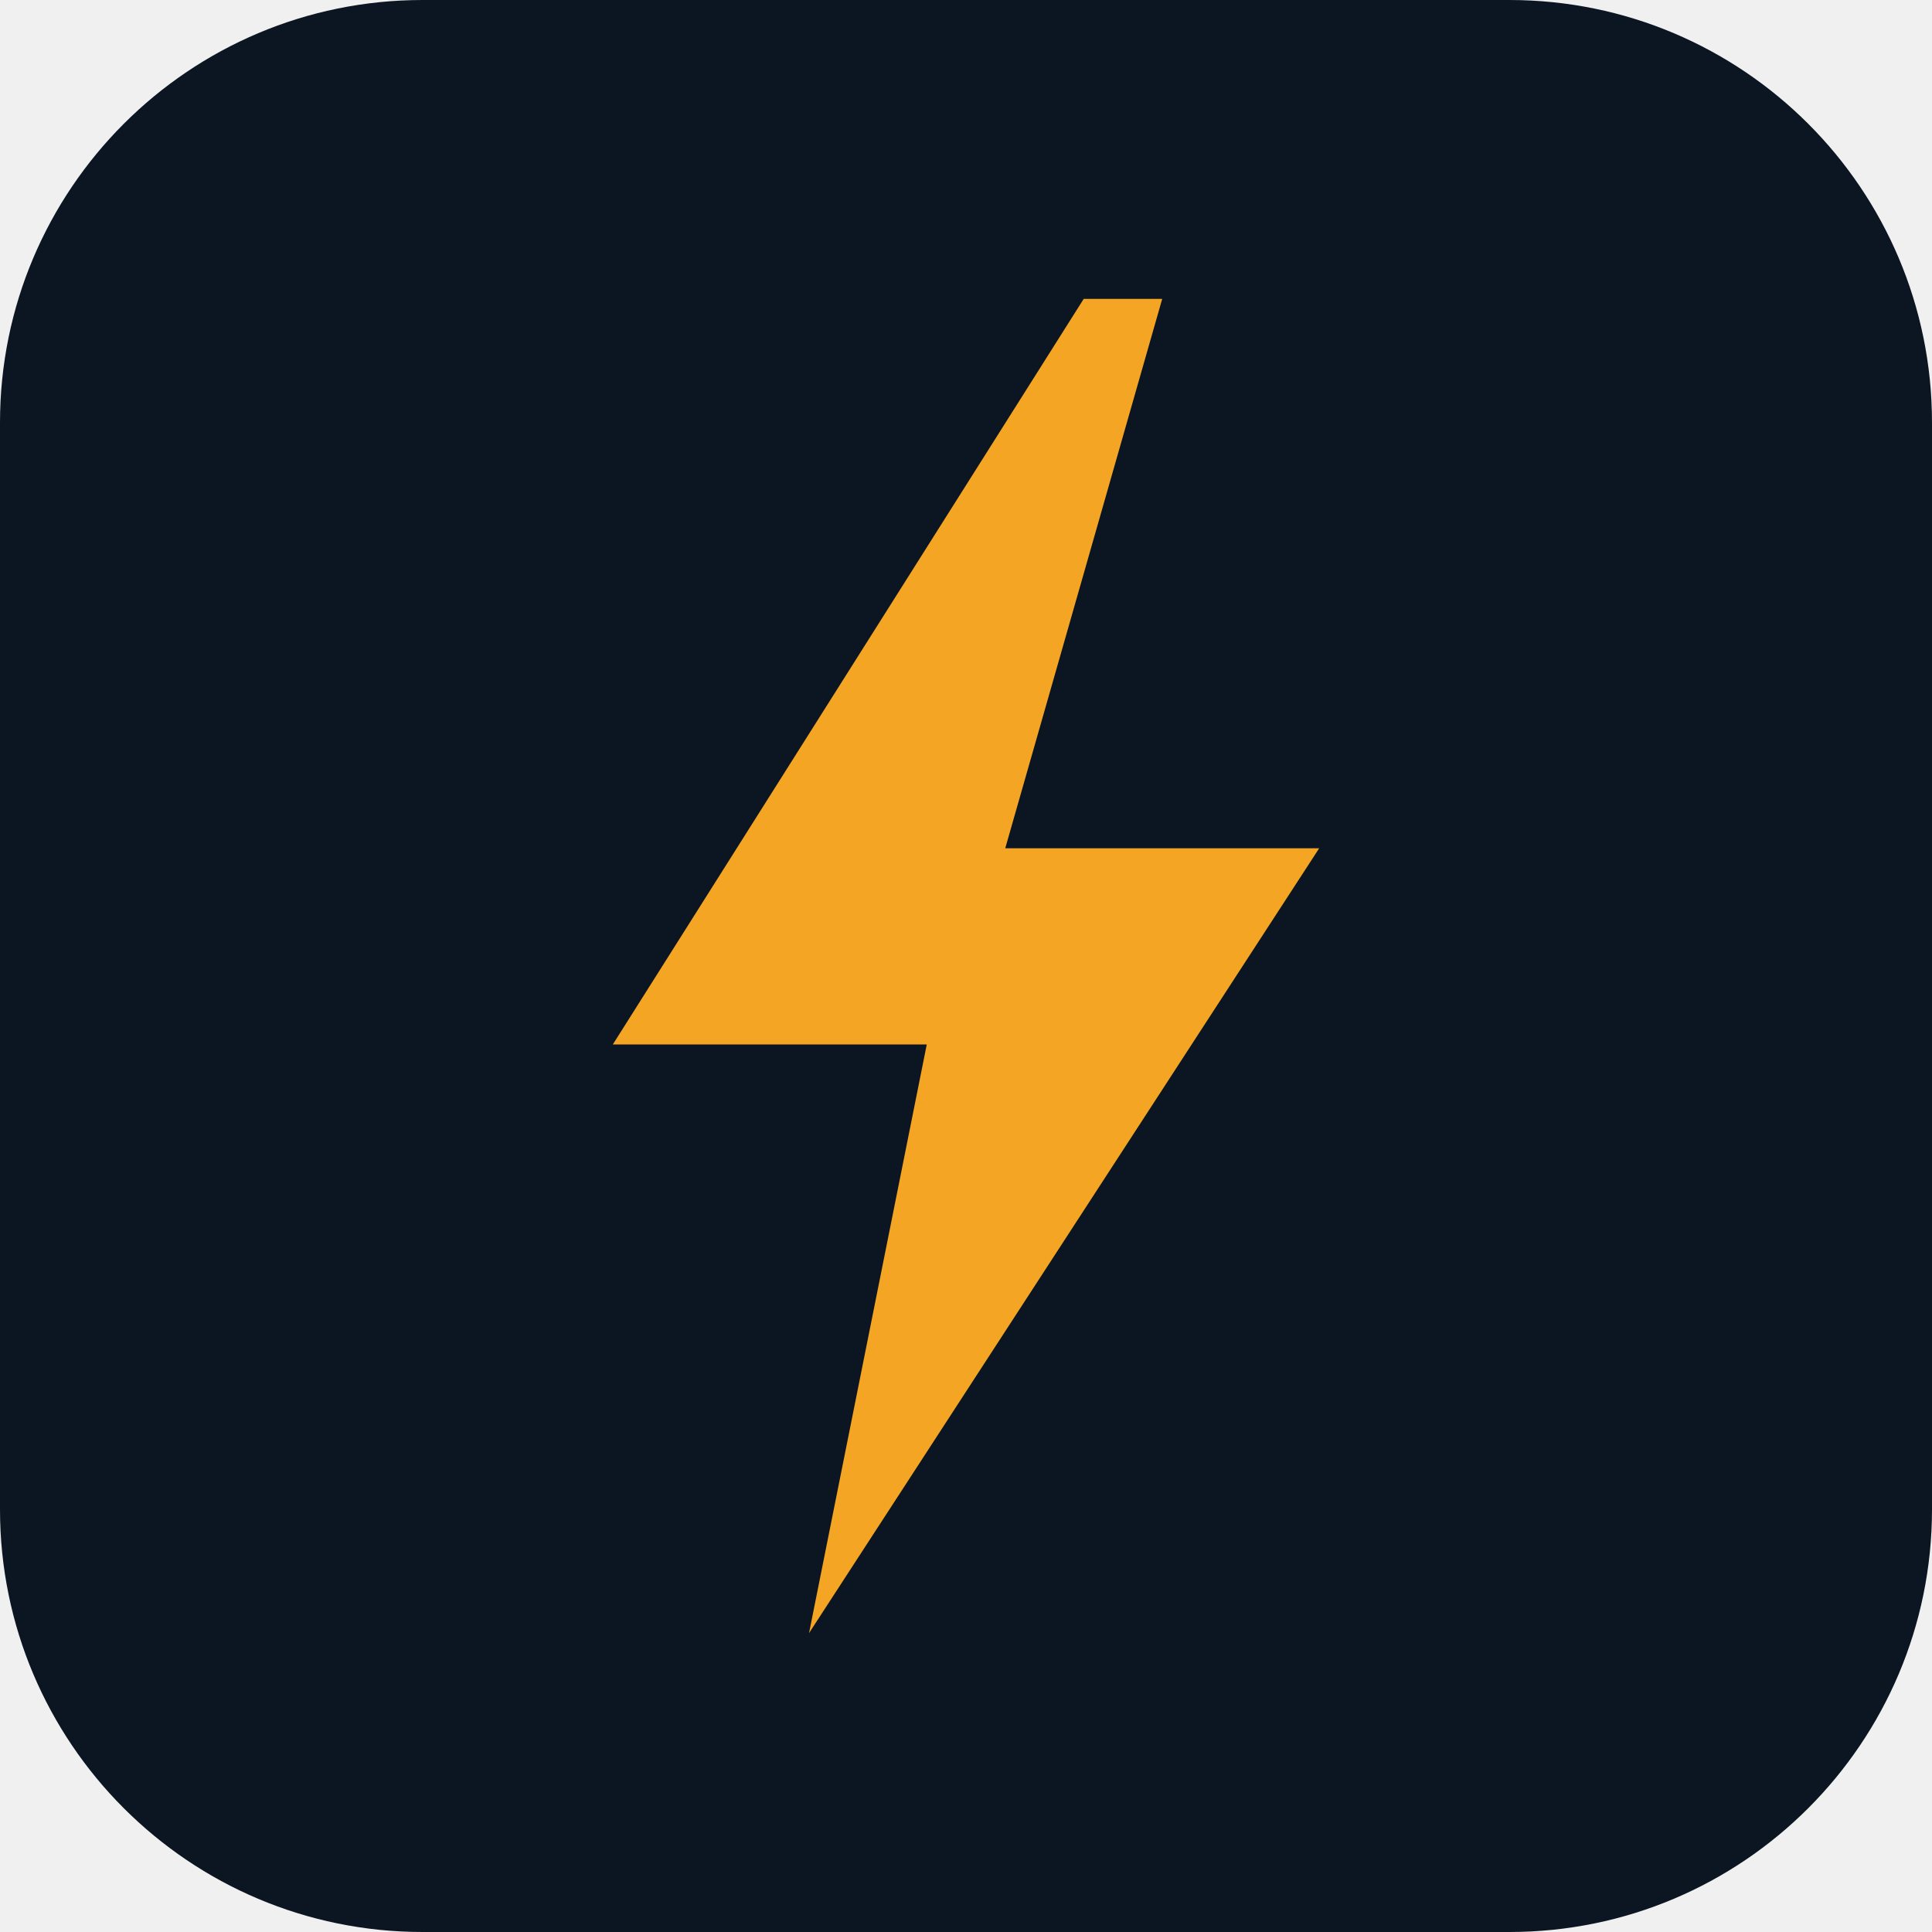
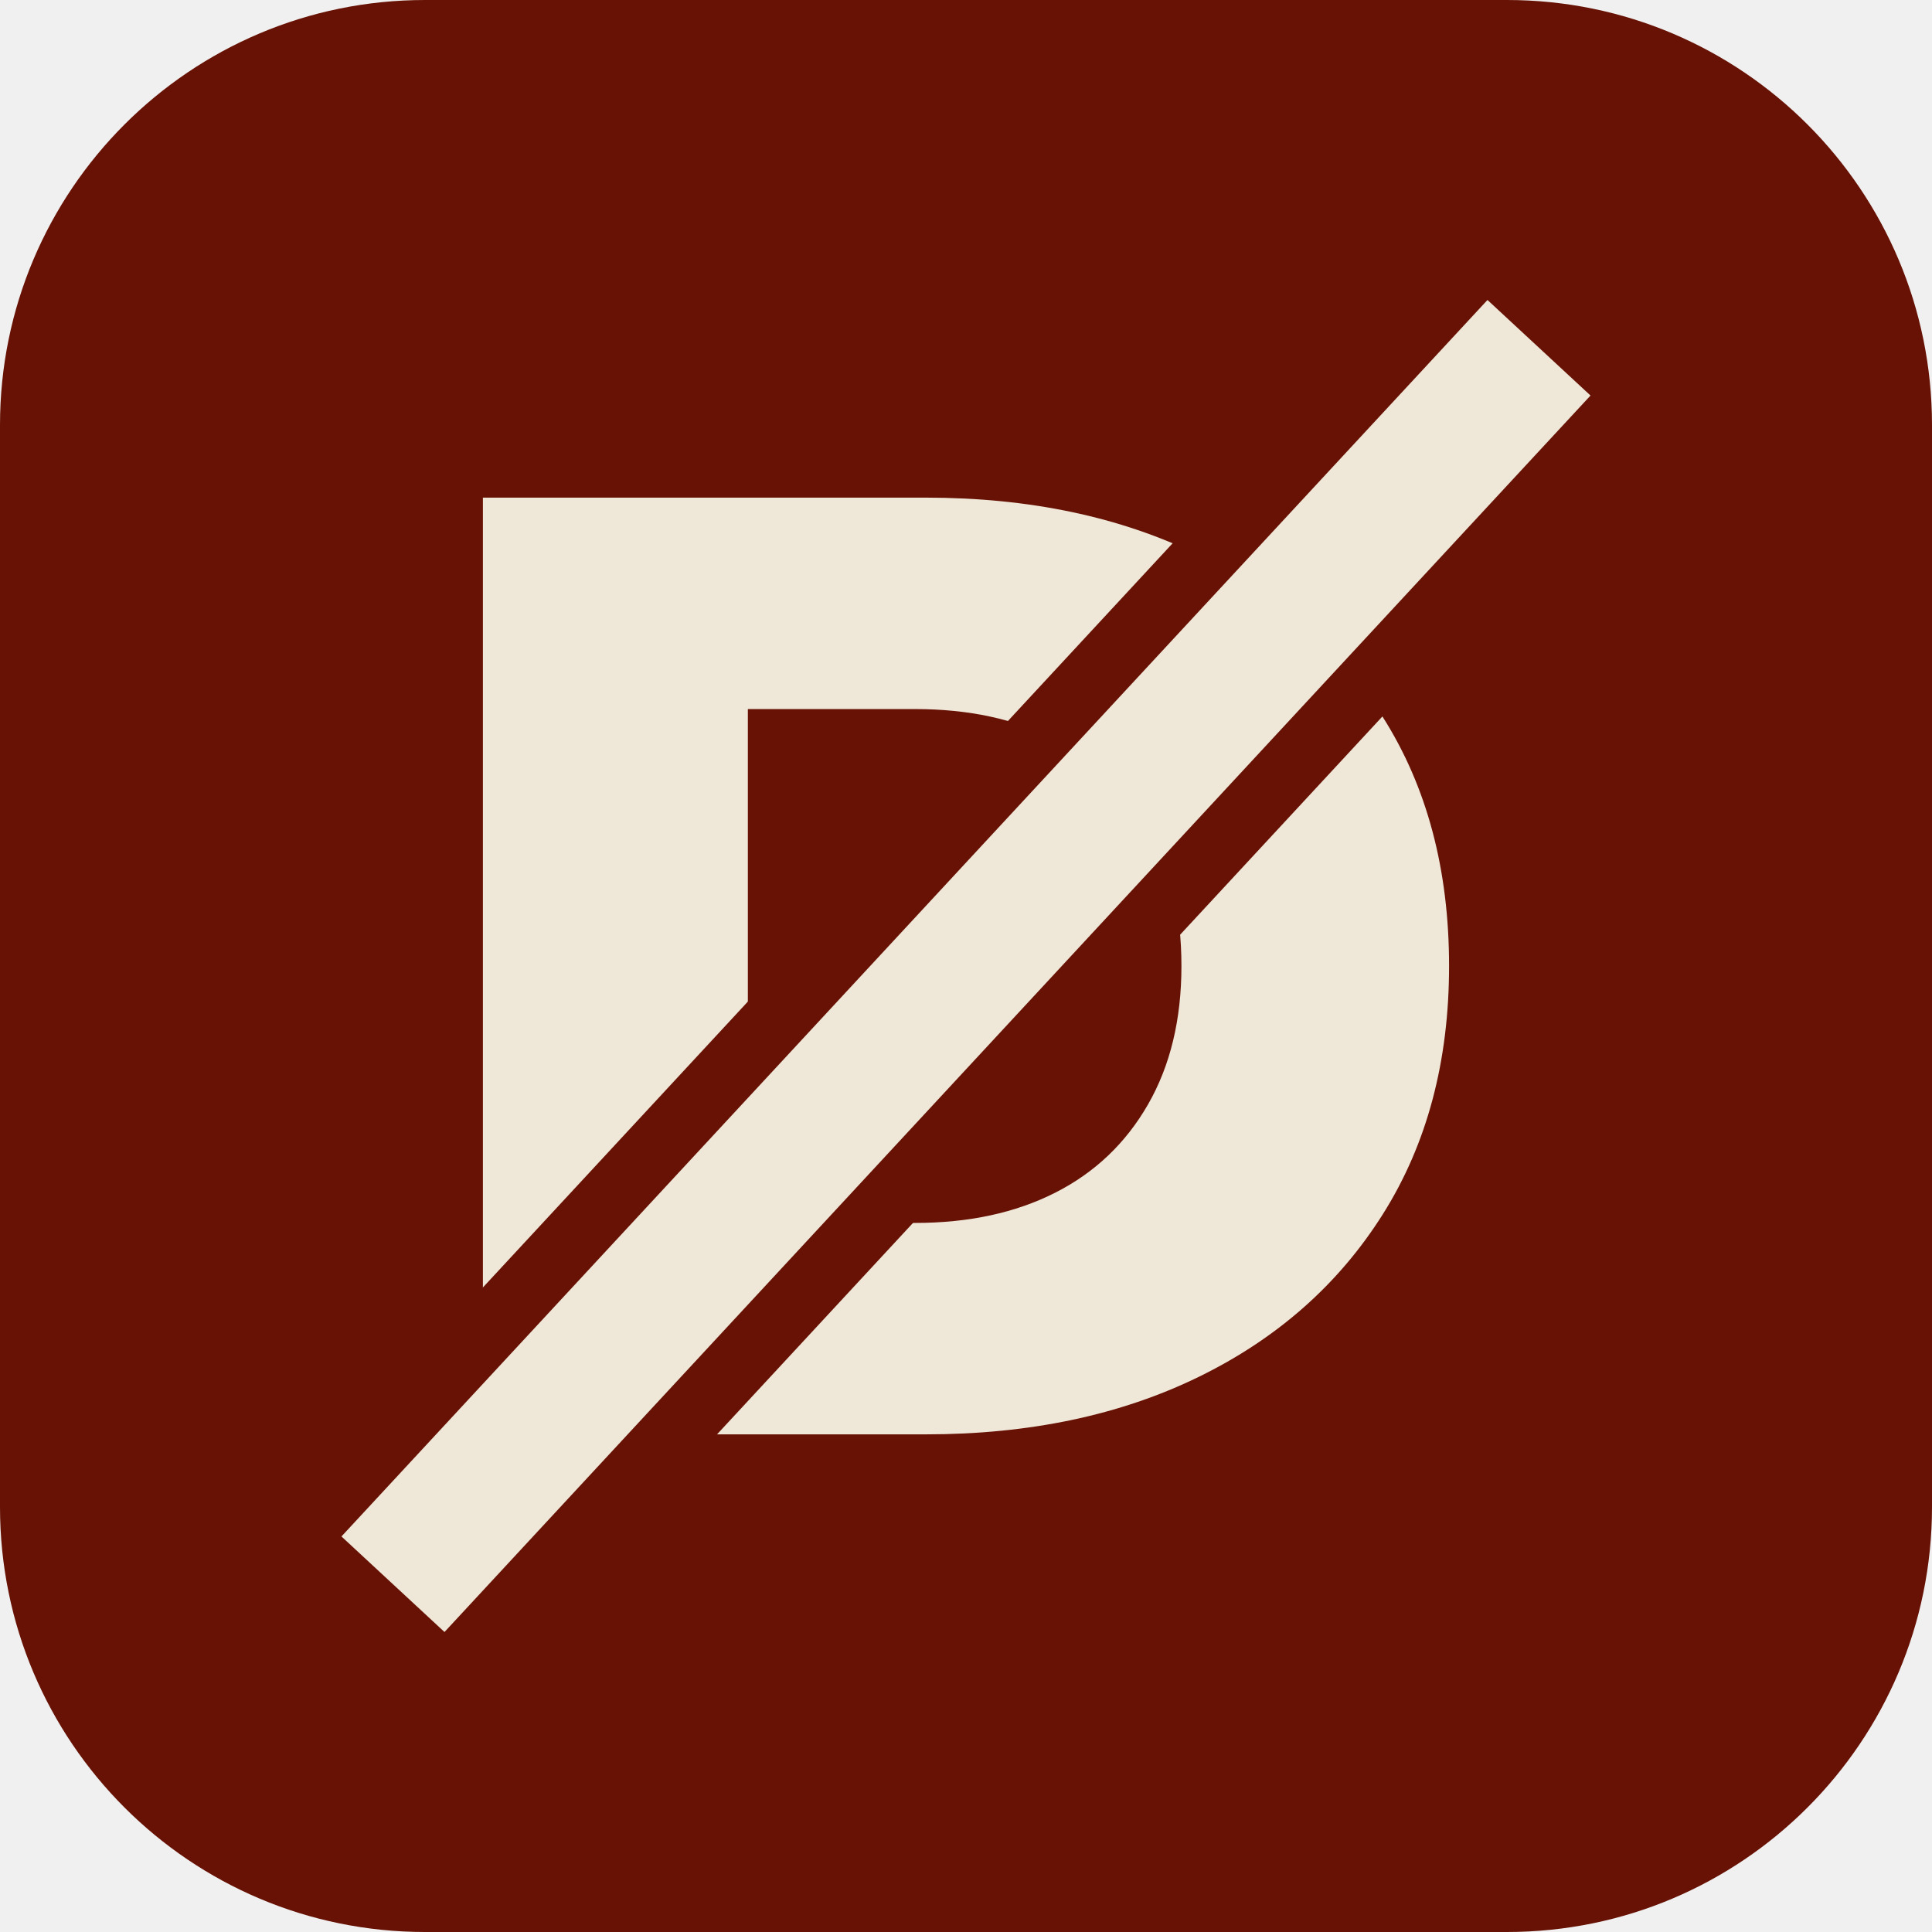
- <svg xmlns="http://www.w3.org/2000/svg" viewBox="0 0 64 64">
-   <path fill="#0b1622" d="M14 0H50A14 14 0 0 1 64 14V50A14 14 0 0 1 50 64H14A14 14 0 0 1 0 50V14A14 14 0 0 1 14 0Z" />
-   <path fill="#f5a524" d="M35.90 9.90 L20.30 34.60 L30.70 34.60 L26.80 54.10 L43.70 28.10 L33.30 28.10 L38.50 9.90 Z" />
+ <svg xmlns="http://www.w3.org/2000/svg" viewBox="0 0 512 512">
+   <rect width="512" height="512" rx="112.64" fill="#671204" />
+   <g transform="translate(103.15 380.12) scale(3.54632)">
+     <mask id="k9" maskUnits="userSpaceOnUse" x="-1000" y="-1000" width="3000" height="3000">
+       <rect x="-1000" y="-1000" width="3000" height="3000" fill="#fff" />
+       <path d="M7.72 18.10 L93.36 -74.30 L78.48 -88.10 L-7.16 4.30 Z" fill="#000" />
+     </mask>
+     <path d="M40.10 0L7 0L7-70L40.10-70Q51.70-70 60.50-65.70Q69.30-61.40 74.25-53.60Q79.20-45.80 79.20-35L79.20-35Q79.20-24.30 74.25-16.45Q69.30-8.60 60.50-4.30Q51.70 0 40.10 0L40.10 0ZM26.80-54.20L26.80-15.80L39.30-15.80Q45.30-15.80 49.75-18.05Q54.20-20.30 56.70-24.65Q59.20-29 59.20-35L59.20-35Q59.20-41.10 56.70-45.40Q54.20-49.70 49.75-51.95Q45.30-54.20 39.30-54.20L39.30-54.20L26.80-54.20Z" fill="#efe7d8" mask="url(#k9)" />
+     <path d="M4.13 14.77 L89.77 -77.63 L82.07 -84.77 L-3.57 7.63 Z" fill="#efe7d8" />
+   </g>
</svg>
